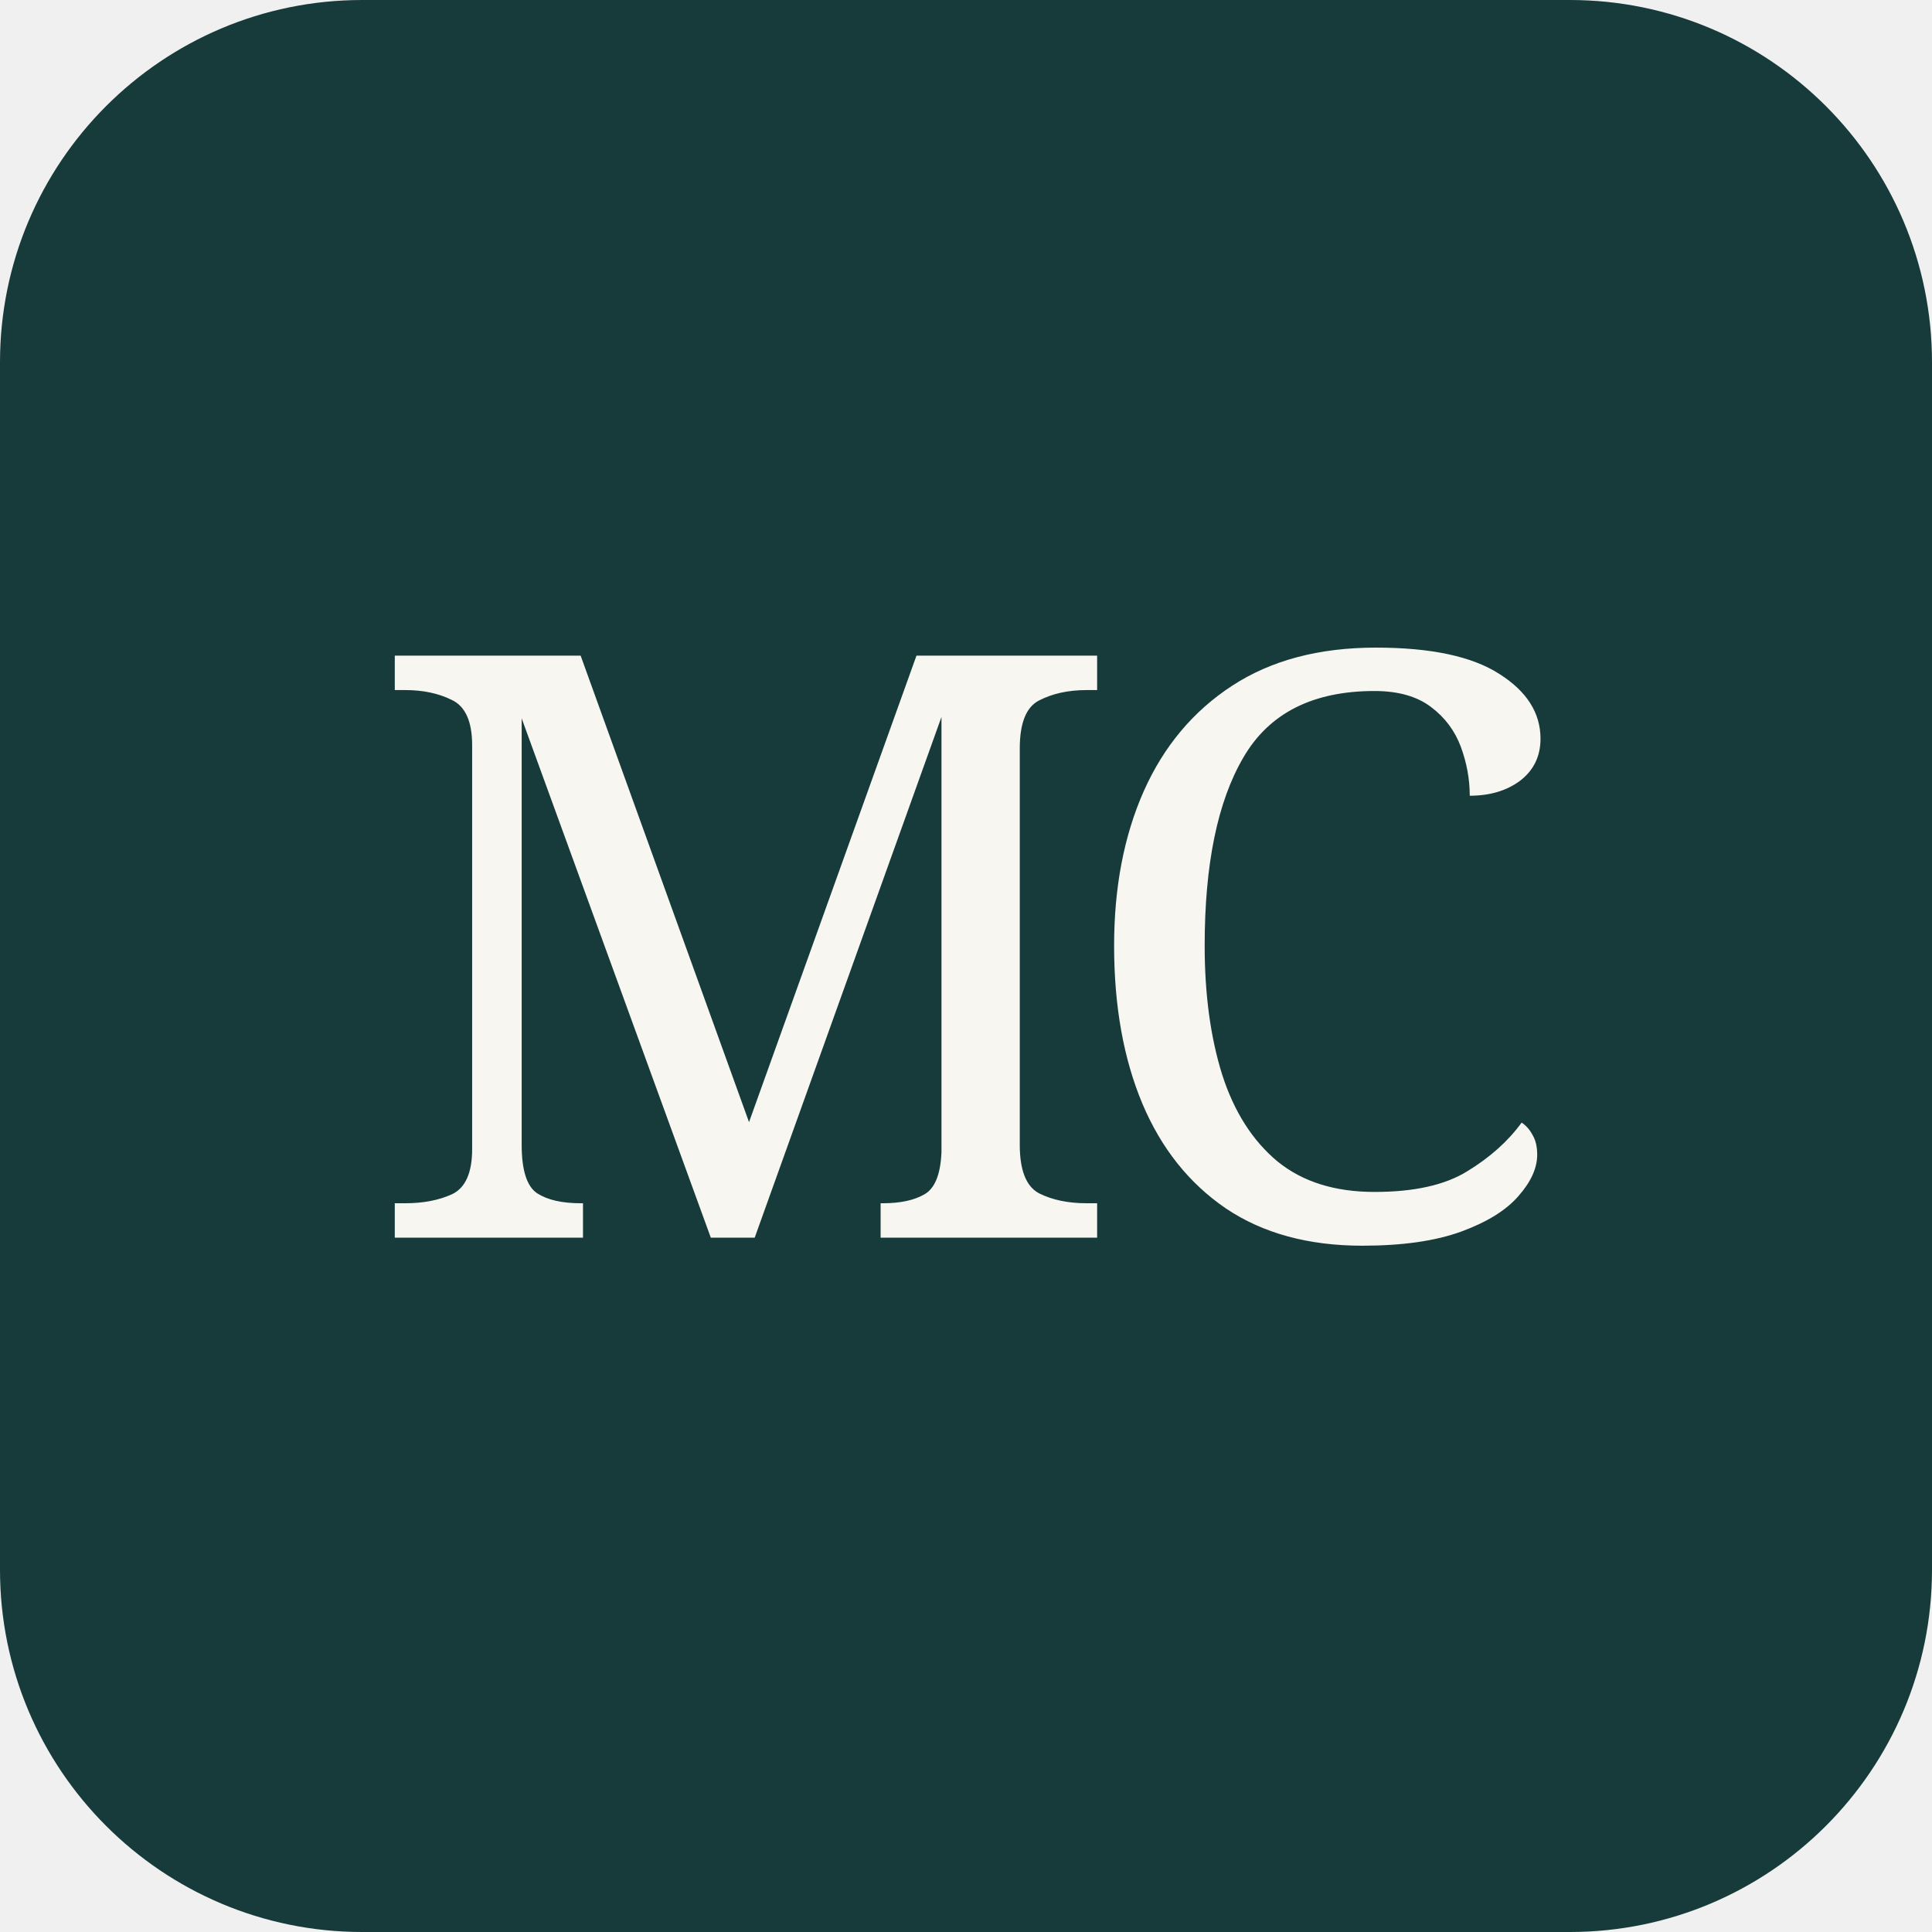
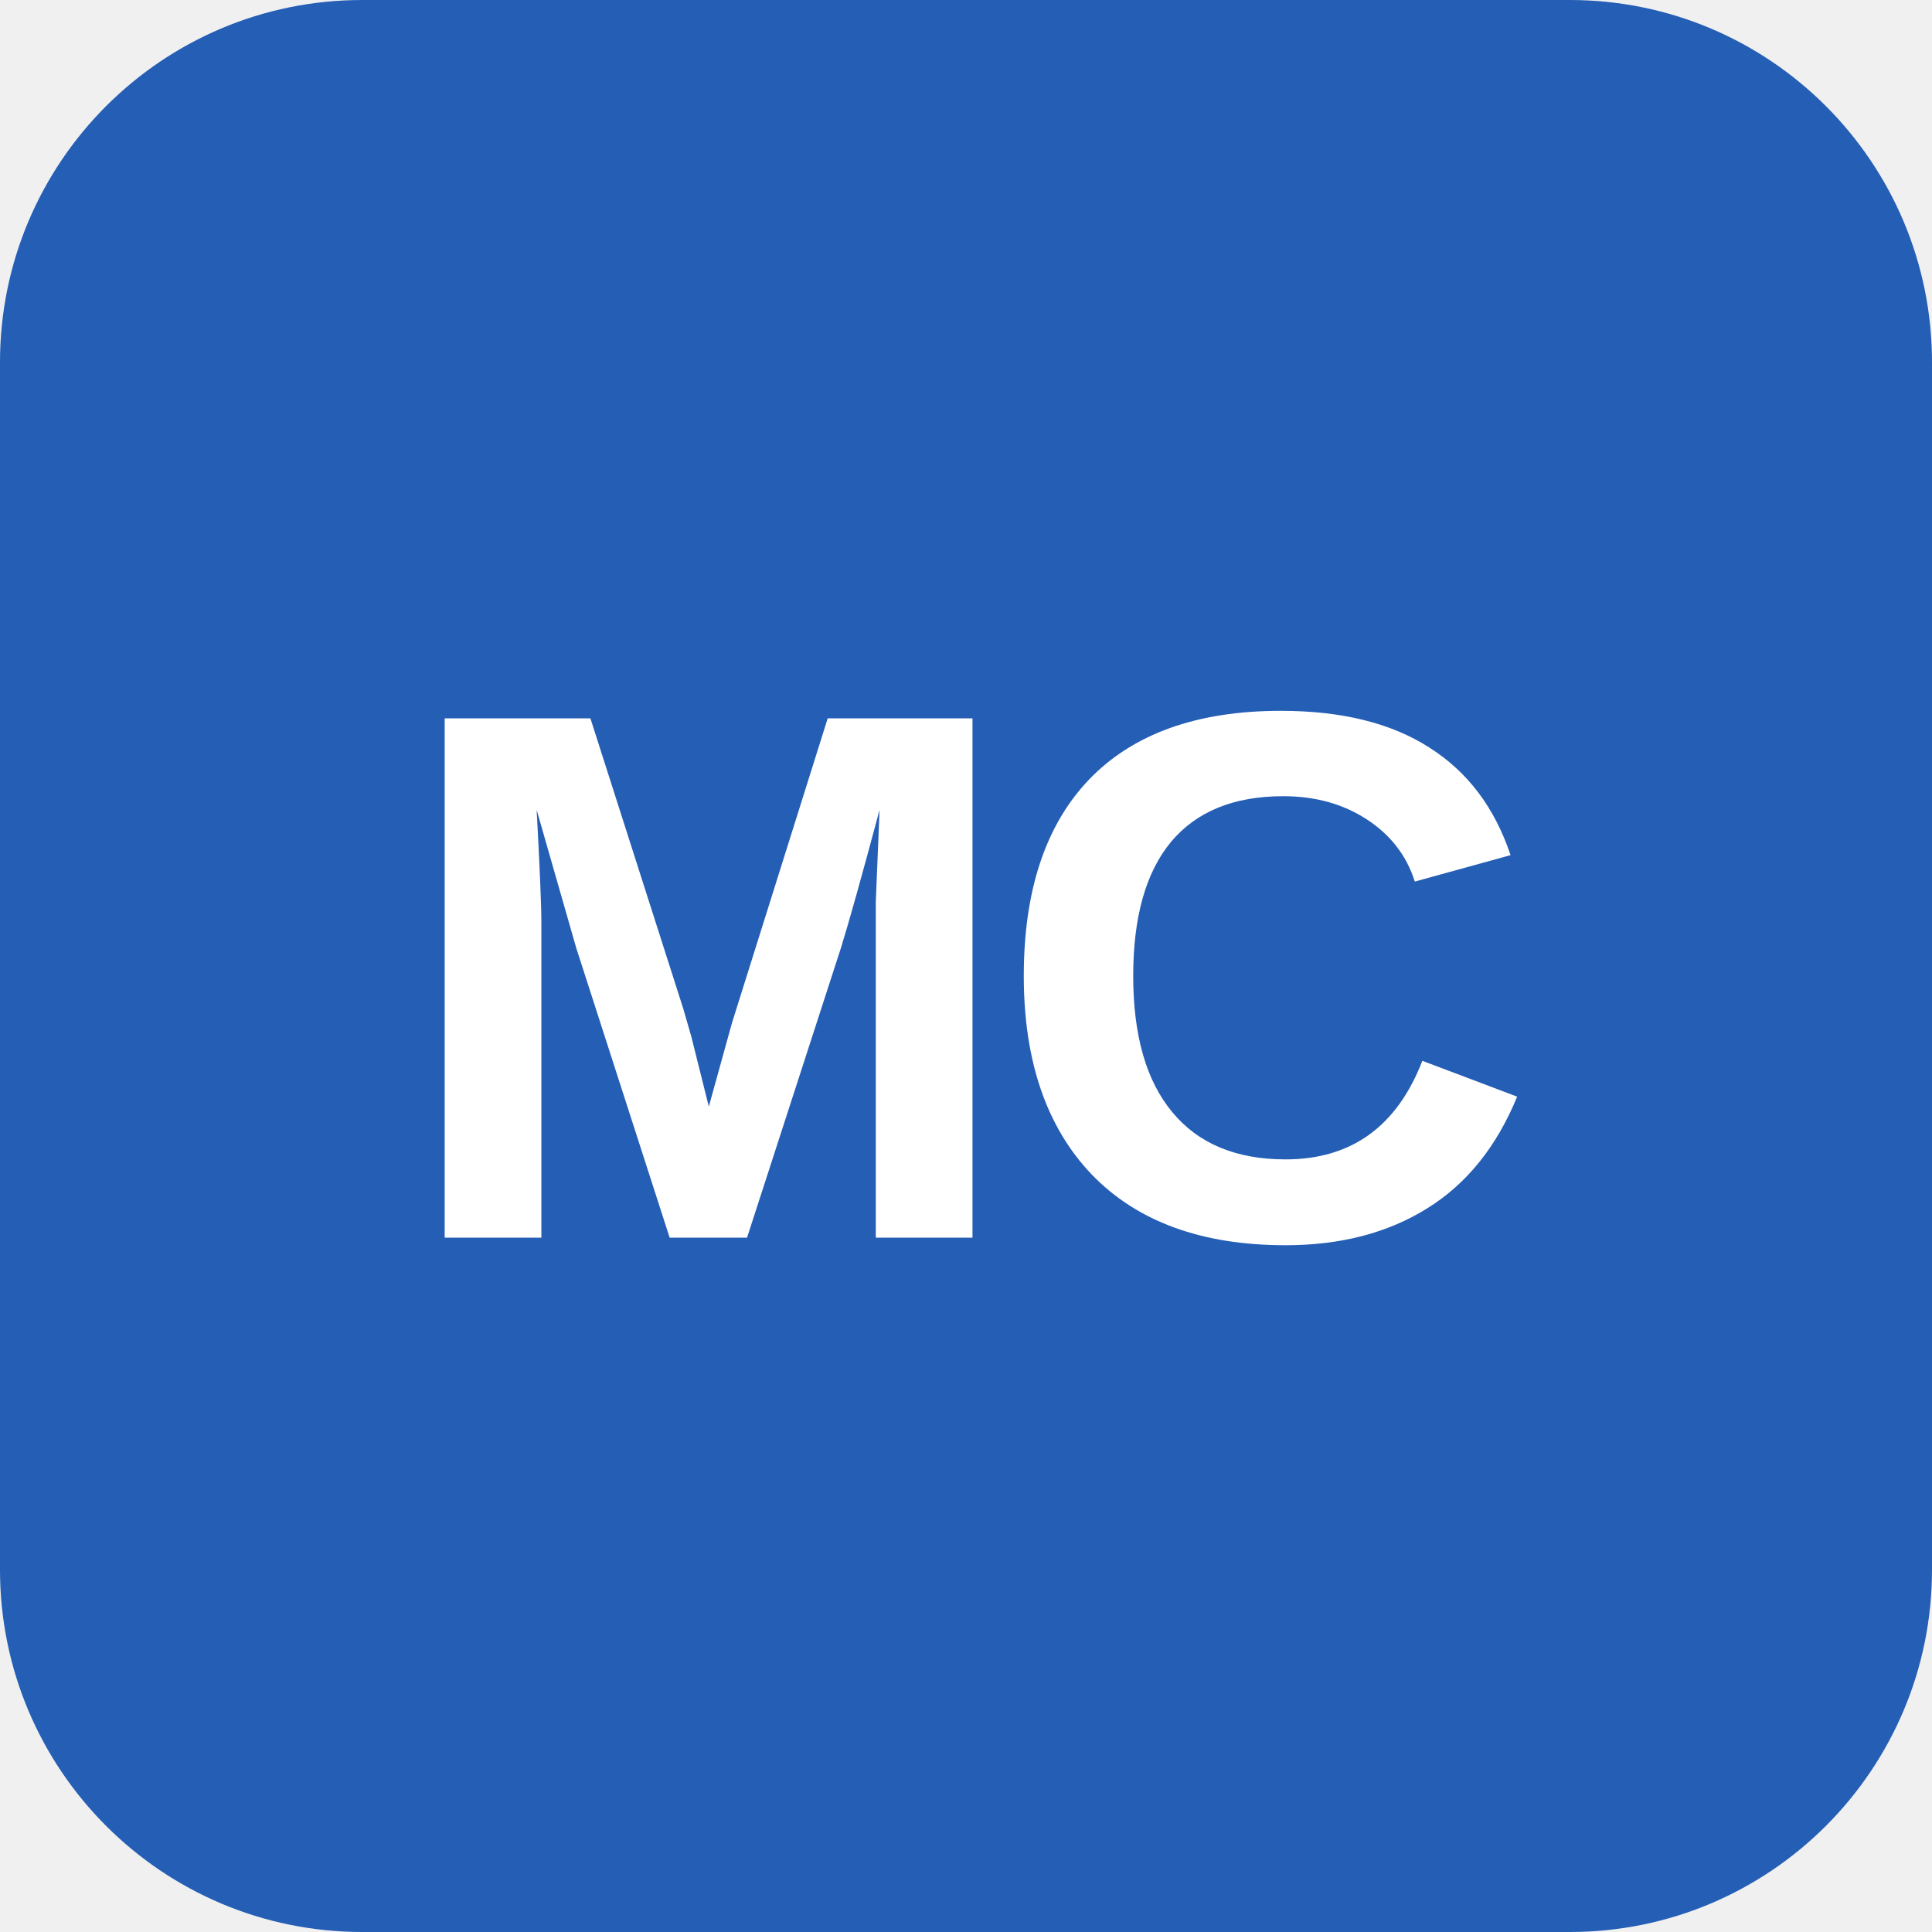
<svg xmlns="http://www.w3.org/2000/svg" viewBox="0 0 64 64">
-   <rect width="64" height="64" rx="12" fill="#173b3a" />
-   <text x="32" y="41" fill="#f7f6f1" text-anchor="middle" font-family="Georgia,serif" font-size="27" letter-spacing="-2">MC</text>
+   <rect width="64" height="64" rx="12" fill="#245eb5" />
+   <text x="32" y="41" fill="#ffffff" text-anchor="middle" font-family="'Segoe UI',Arial,sans-serif" font-size="25" font-weight="600" letter-spacing="-1">MC</text>
</svg>
